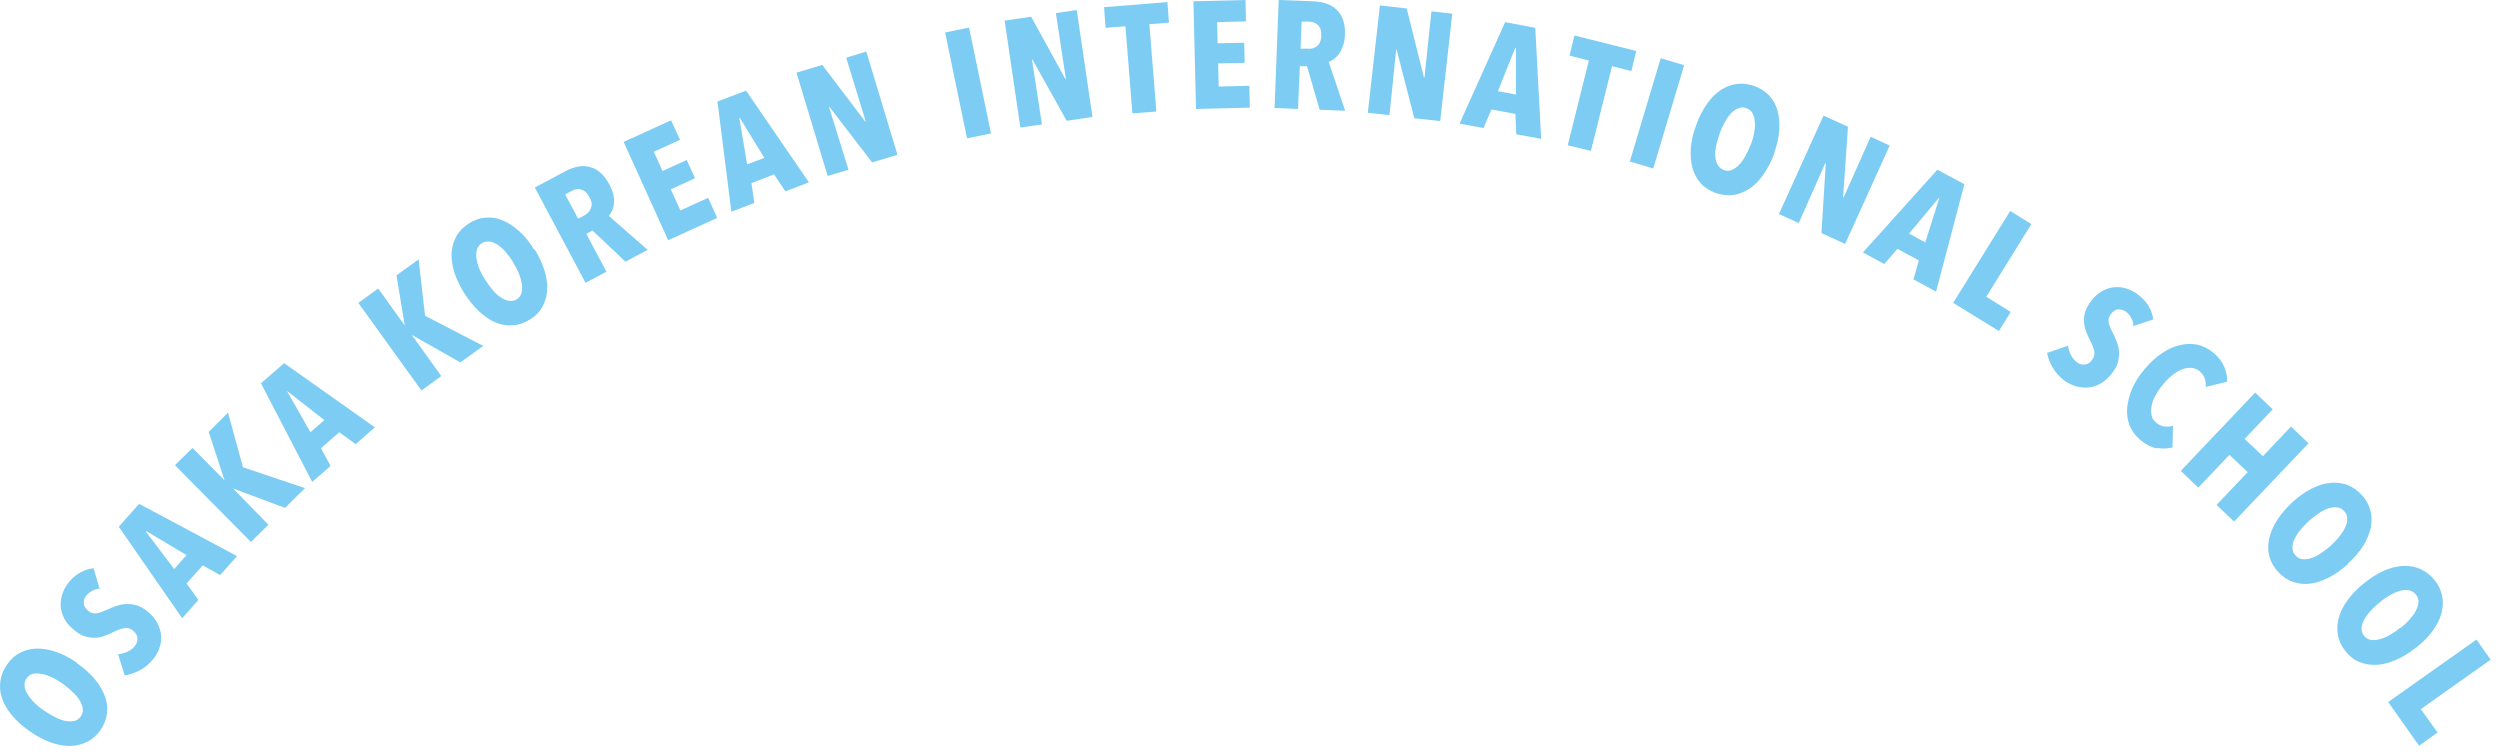
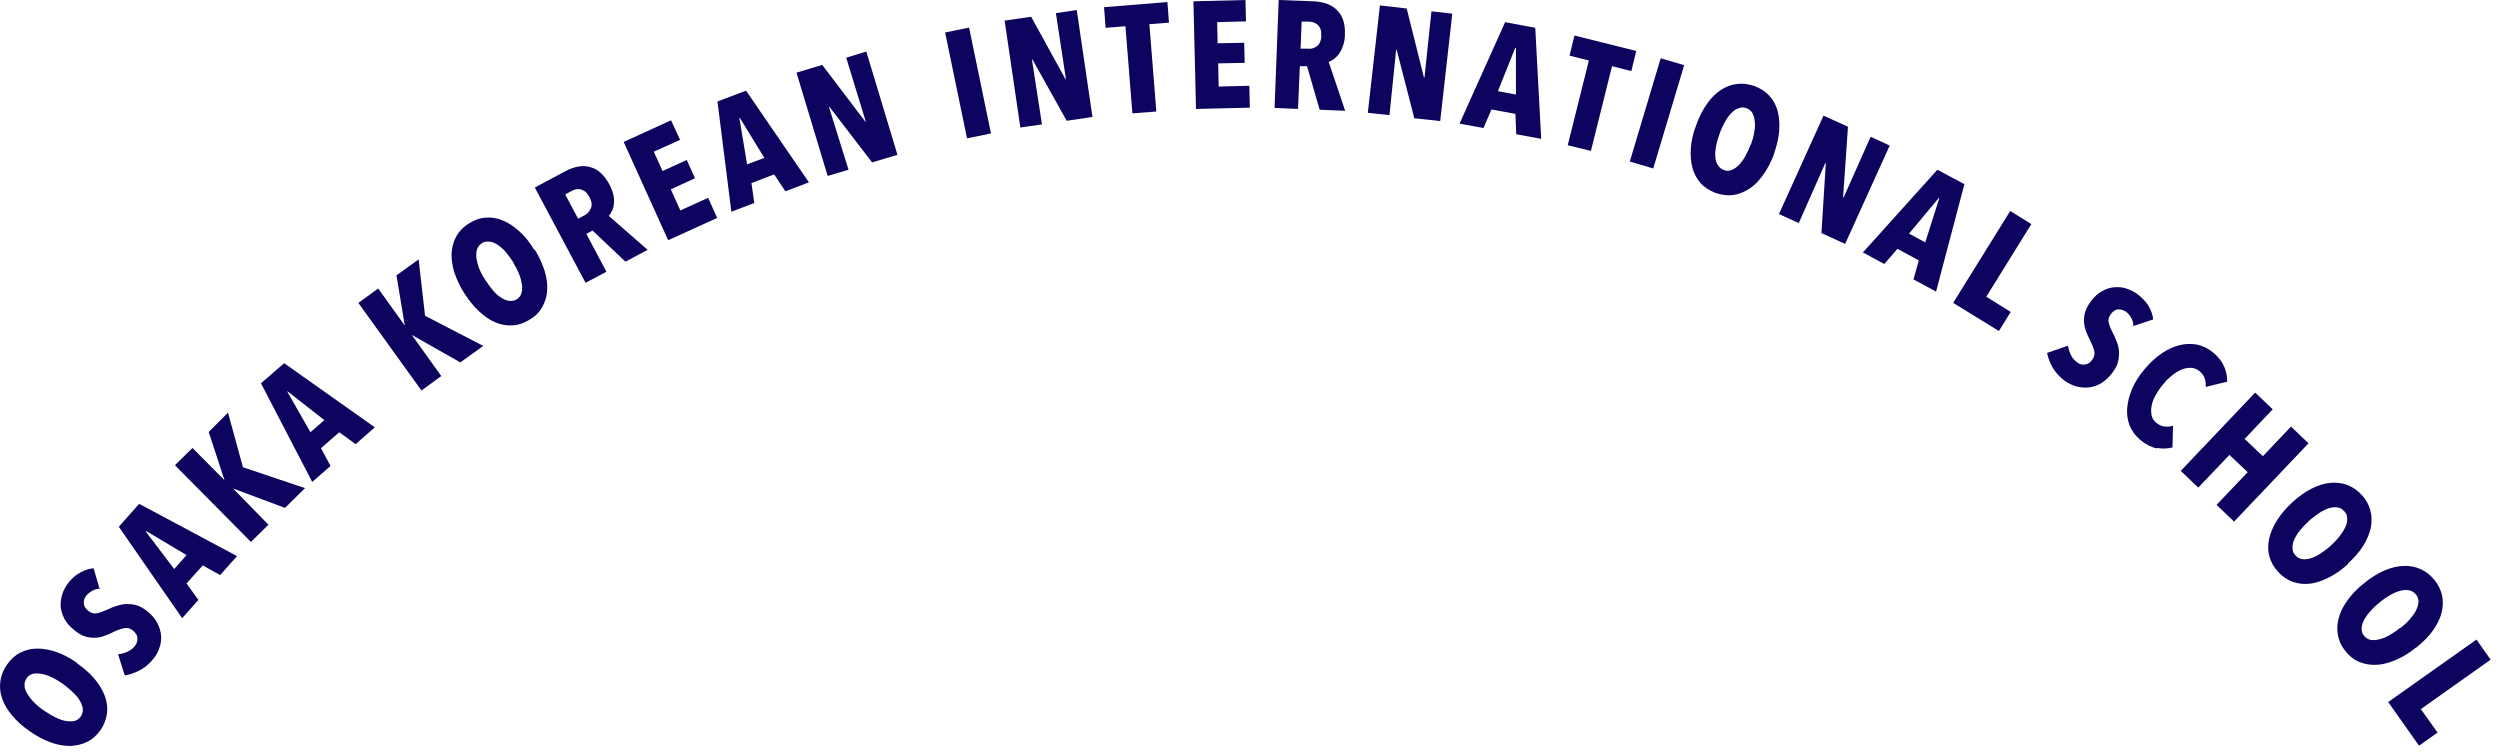
<svg xmlns="http://www.w3.org/2000/svg" width="225" height="68" viewBox="0 0 225 68" fill="none">
-   <path d="M6.962 59.717C7.588 60.158 8.121 60.621 8.539 61.132C8.956 61.642 9.257 62.151 9.443 62.661C9.628 63.172 9.698 63.705 9.628 64.215C9.559 64.725 9.373 65.235 9.049 65.698C8.724 66.162 8.33 66.533 7.843 66.765C7.38 66.997 6.87 67.112 6.313 67.136C5.757 67.136 5.177 67.043 4.551 66.811C3.925 66.579 3.299 66.255 2.674 65.814C2.048 65.374 1.514 64.91 1.097 64.4C0.68 63.913 0.378 63.403 0.193 62.87C0.008 62.36 -0.039 61.827 0.031 61.317C0.1 60.807 0.286 60.297 0.633 59.81C0.958 59.346 1.352 58.975 1.816 58.744C2.279 58.512 2.789 58.373 3.323 58.373C3.879 58.373 4.459 58.465 5.061 58.674C5.664 58.883 6.29 59.207 6.916 59.648L6.962 59.717ZM5.664 61.549C5.316 61.317 4.992 61.108 4.644 60.946C4.319 60.784 3.995 60.691 3.717 60.645C3.439 60.598 3.16 60.598 2.952 60.645C2.72 60.714 2.534 60.83 2.395 61.039C2.256 61.247 2.187 61.456 2.21 61.711C2.21 61.943 2.303 62.198 2.465 62.453C2.627 62.708 2.813 62.963 3.068 63.218C3.323 63.473 3.624 63.728 3.972 63.96C4.319 64.192 4.667 64.4 4.992 64.562C5.316 64.725 5.641 64.841 5.919 64.887C6.197 64.933 6.475 64.933 6.707 64.887C6.939 64.817 7.125 64.678 7.264 64.493C7.403 64.284 7.472 64.076 7.449 63.821C7.449 63.589 7.333 63.334 7.194 63.079C7.055 62.824 6.846 62.569 6.568 62.314C6.313 62.059 5.989 61.804 5.664 61.549Z" fill="#7DCCF3" />
-   <path d="M9.048 52.971C8.793 52.971 8.561 53.041 8.329 53.157C8.12 53.273 7.935 53.412 7.772 53.597C7.61 53.783 7.541 54.015 7.541 54.27C7.541 54.525 7.68 54.756 7.958 54.988C8.19 55.174 8.445 55.243 8.7 55.197C8.955 55.151 9.279 55.035 9.697 54.849C9.928 54.733 10.16 54.641 10.438 54.548C10.717 54.455 10.995 54.386 11.296 54.362C11.598 54.362 11.899 54.362 12.223 54.455C12.548 54.548 12.873 54.71 13.197 54.965C13.614 55.29 13.916 55.637 14.124 56.008C14.333 56.379 14.449 56.773 14.495 57.144C14.519 57.538 14.495 57.909 14.356 58.28C14.24 58.651 14.055 58.999 13.8 59.3C13.429 59.764 13.012 60.112 12.548 60.343C12.084 60.575 11.644 60.737 11.227 60.784L10.624 58.883C10.925 58.86 11.204 58.767 11.482 58.651C11.76 58.512 11.992 58.35 12.154 58.118C12.316 57.909 12.386 57.677 12.363 57.422C12.363 57.167 12.2 56.959 11.969 56.75C11.713 56.541 11.459 56.472 11.157 56.541C10.879 56.588 10.508 56.727 10.091 56.936C9.836 57.075 9.558 57.167 9.303 57.26C9.048 57.353 8.769 57.399 8.468 57.399C8.19 57.399 7.888 57.353 7.61 57.26C7.309 57.167 7.007 56.982 6.706 56.727C6.289 56.402 5.964 56.032 5.779 55.661C5.593 55.29 5.477 54.895 5.454 54.525C5.454 54.154 5.501 53.783 5.617 53.435C5.732 53.087 5.918 52.763 6.127 52.484C6.451 52.067 6.822 51.743 7.216 51.534C7.61 51.302 8.027 51.186 8.422 51.14L8.978 53.041L9.048 52.971Z" fill="#7DCCF3" />
-   <path d="M19.826 51.767L18.25 50.886L16.789 52.509L17.856 53.992L16.395 55.638L10.692 47.408L12.524 45.345L21.333 50.051L19.803 51.767H19.826ZM13.173 47.803L13.127 47.849L15.677 51.21L16.789 49.959L13.173 47.803Z" fill="#7DCCF3" />
-   <path d="M25.667 45.716L21.008 43.977H20.984L24.16 47.223L22.584 48.776L15.745 41.868L17.322 40.315L20.173 43.189H20.196L18.782 38.877L20.521 37.139L21.865 42.053L27.452 43.931L25.644 45.716H25.667Z" fill="#7DCCF3" />
-   <path d="M31.995 39.966L30.535 38.9L28.889 40.337L29.747 41.937L28.101 43.374L23.487 34.495L25.574 32.687L33.734 38.459L32.018 39.966H31.995ZM25.898 35.19L25.852 35.237L27.938 38.9L29.19 37.81L25.875 35.214L25.898 35.19Z" fill="#7DCCF3" />
-   <path d="M41.431 32.617L37.096 30.16H37.073L39.716 33.846L37.931 35.144L32.251 27.262L34.036 25.964L36.401 29.256H36.424L35.682 24.781L37.676 23.344L38.255 28.421L43.495 31.133L41.431 32.617Z" fill="#7DCCF3" />
-   <path d="M48.108 22.44C48.526 23.089 48.804 23.738 49.012 24.364C49.198 24.99 49.291 25.593 49.244 26.126C49.221 26.682 49.059 27.169 48.804 27.633C48.549 28.096 48.178 28.467 47.668 28.769C47.181 29.07 46.671 29.255 46.161 29.279C45.628 29.325 45.118 29.232 44.608 29.024C44.098 28.815 43.611 28.49 43.124 28.027C42.637 27.586 42.197 27.03 41.779 26.381C41.362 25.732 41.084 25.083 40.875 24.48C40.69 23.854 40.62 23.274 40.643 22.741C40.69 22.185 40.829 21.698 41.084 21.234C41.339 20.794 41.733 20.4 42.22 20.098C42.707 19.797 43.217 19.611 43.727 19.588C44.237 19.542 44.77 19.635 45.257 19.843C45.767 20.052 46.254 20.377 46.74 20.817C47.227 21.257 47.668 21.791 48.062 22.463L48.108 22.44ZM46.207 23.622C45.975 23.274 45.744 22.95 45.512 22.672C45.257 22.393 45.025 22.185 44.77 22.023C44.515 21.86 44.283 21.767 44.051 21.744C43.819 21.721 43.588 21.744 43.379 21.883C43.17 22.023 43.031 22.185 42.938 22.416C42.869 22.648 42.846 22.903 42.869 23.205C42.915 23.483 42.985 23.808 43.124 24.155C43.263 24.503 43.449 24.851 43.68 25.198C43.912 25.546 44.144 25.871 44.376 26.149C44.608 26.427 44.863 26.636 45.118 26.798C45.373 26.96 45.605 27.053 45.836 27.076C46.068 27.099 46.3 27.076 46.509 26.937C46.717 26.798 46.856 26.636 46.926 26.404C46.995 26.172 47.019 25.917 46.972 25.616C46.926 25.314 46.856 25.013 46.717 24.665C46.578 24.317 46.393 23.97 46.184 23.622H46.207Z" fill="#7DCCF3" />
-   <path d="M56.293 23.553L53.326 20.748L52.77 21.049L54.578 24.457L52.7 25.454L48.133 16.876L50.869 15.416C51.703 14.975 52.468 14.836 53.141 15.045C53.836 15.23 54.392 15.764 54.856 16.621C55.018 16.946 55.134 17.247 55.204 17.525C55.273 17.804 55.273 18.082 55.25 18.314C55.25 18.546 55.181 18.777 55.088 18.963C54.995 19.148 54.902 19.311 54.786 19.426L58.287 22.486L56.247 23.576L56.293 23.553ZM53.048 17.734C52.932 17.525 52.816 17.363 52.677 17.247C52.538 17.154 52.399 17.085 52.26 17.039C52.12 17.015 51.981 17.015 51.842 17.039C51.703 17.062 51.587 17.108 51.471 17.178L50.869 17.502L52.028 19.681L52.607 19.38C52.886 19.241 53.071 19.009 53.187 18.731C53.303 18.453 53.256 18.105 53.048 17.734Z" fill="#7DCCF3" />
-   <path d="M60.14 21.629L56.129 12.773L60.395 10.826L61.206 12.588L58.842 13.654L59.63 15.393L61.809 14.396L62.551 16.042L60.372 17.039L61.23 18.94L63.733 17.804L64.545 19.612L60.117 21.629H60.14Z" fill="#7DCCF3" />
-   <path d="M70.669 17.2L69.672 15.693L67.632 16.481L67.887 18.267L65.823 19.055L64.572 9.133L67.145 8.159L72.802 16.412L70.669 17.223V17.2ZM66.589 10.616H66.542L67.238 14.789L68.791 14.21L66.589 10.616Z" fill="#7DCCF3" />
-   <path d="M78.499 14.628L74.651 9.621H74.605L76.367 15.277L74.489 15.834L71.684 6.538L74.002 5.842L77.873 10.942H77.92L76.158 5.193L77.966 4.637L80.771 13.933L78.522 14.605L78.499 14.628Z" fill="#7DCCF3" />
-   <path d="M87.032 12.451L85.061 2.923L87.217 2.482L89.188 12.01L87.032 12.451Z" fill="#7DCCF3" />
-   <path d="M96.004 10.872L92.921 5.355H92.874L93.778 11.197L91.831 11.475L90.417 1.854L92.805 1.507L95.888 7.117H95.934L95.03 1.182L96.908 0.904L98.322 10.525L96.004 10.872Z" fill="#7DCCF3" />
-   <path d="M103.445 2.202L104.071 10.037L101.915 10.2L101.289 2.364L99.504 2.503L99.365 0.648L105.068 0.185L105.207 2.039L103.422 2.178L103.445 2.202Z" fill="#7DCCF3" />
-   <path d="M107.641 9.829L107.409 0.116L112.092 0L112.138 1.924L109.542 1.994L109.588 3.895L111.976 3.848L112.022 5.657L109.635 5.703L109.681 7.789L112.44 7.72L112.486 9.69L107.618 9.806L107.641 9.829Z" fill="#7DCCF3" />
-   <path d="M118.769 9.876L117.633 5.958H116.984L116.822 9.806L114.712 9.713L115.083 0L118.189 0.116C119.14 0.162 119.859 0.417 120.345 0.927C120.855 1.437 121.087 2.179 121.041 3.153C121.041 3.501 120.971 3.825 120.879 4.103C120.786 4.381 120.67 4.613 120.531 4.822C120.392 5.007 120.229 5.17 120.067 5.309C119.905 5.425 119.743 5.517 119.58 5.564L121.064 9.968L118.746 9.876H118.769ZM118.908 3.199C118.908 2.944 118.908 2.759 118.838 2.596C118.769 2.434 118.699 2.318 118.583 2.225C118.468 2.133 118.352 2.063 118.236 2.017C118.097 1.97 117.981 1.971 117.842 1.947H117.146L117.053 4.381H117.703C118.004 4.428 118.282 4.335 118.537 4.15C118.769 3.964 118.908 3.64 118.931 3.199H118.908Z" fill="#7DCCF3" />
-   <path d="M127.276 10.595L125.7 4.474H125.654L125.051 10.363L123.104 10.154L124.193 0.487L126.604 0.765L128.157 6.978H128.204L128.83 1.02L130.707 1.229L129.618 10.896L127.276 10.641V10.595Z" fill="#7DCCF3" />
-   <path d="M136.459 12.056L136.389 10.248L134.233 9.854L133.514 11.523L131.358 11.129L135.462 1.995L138.174 2.505L138.707 12.497L136.459 12.08V12.056ZM136.412 4.313H136.366L134.813 8.208L136.435 8.509V4.313H136.412Z" fill="#7DCCF3" />
-   <path d="M145.083 5.957L143.182 13.584L141.096 13.073L142.997 5.447L141.258 5.006L141.699 3.198L147.262 4.589L146.822 6.397L145.083 5.957Z" fill="#7DCCF3" />
-   <path d="M146.683 14.537L149.464 5.241L151.574 5.867L148.792 15.163L146.683 14.537Z" fill="#7DCCF3" />
-   <path d="M159.688 13.795C159.433 14.513 159.108 15.139 158.714 15.696C158.343 16.229 157.926 16.669 157.462 16.971C156.998 17.272 156.512 17.481 156.002 17.55C155.492 17.62 154.958 17.55 154.402 17.365C153.869 17.156 153.405 16.878 153.057 16.484C152.71 16.09 152.455 15.626 152.315 15.093C152.176 14.56 152.13 13.957 152.176 13.308C152.223 12.659 152.385 11.963 152.663 11.245C152.918 10.526 153.243 9.9 153.614 9.367C153.985 8.834 154.402 8.416 154.842 8.115C155.306 7.814 155.77 7.628 156.303 7.559C156.813 7.489 157.346 7.559 157.902 7.744C158.436 7.953 158.899 8.231 159.247 8.625C159.595 9.019 159.85 9.46 159.989 9.993C160.128 10.526 160.174 11.105 160.128 11.755C160.082 12.404 159.919 13.099 159.664 13.818L159.688 13.795ZM157.578 13.03C157.717 12.636 157.833 12.265 157.879 11.894C157.949 11.523 157.972 11.198 157.926 10.92C157.903 10.619 157.833 10.387 157.717 10.178C157.601 9.97 157.416 9.83 157.184 9.738C156.952 9.645 156.72 9.645 156.488 9.738C156.257 9.807 156.048 9.946 155.839 10.155C155.631 10.364 155.445 10.619 155.26 10.943C155.074 11.268 154.912 11.616 154.773 12.01C154.634 12.404 154.518 12.775 154.448 13.146C154.379 13.517 154.356 13.841 154.379 14.119C154.402 14.421 154.471 14.652 154.611 14.861C154.726 15.07 154.912 15.209 155.144 15.302C155.376 15.394 155.607 15.394 155.839 15.302C156.071 15.209 156.28 15.07 156.488 14.861C156.697 14.652 156.882 14.398 157.068 14.073C157.253 13.748 157.416 13.401 157.555 13.007L157.578 13.03Z" fill="#7DCCF3" />
-   <path d="M163.93 20.98L164.324 14.675H164.277L161.89 20.076L160.105 19.265L164.115 10.409L166.318 11.406L165.877 17.781H165.923L168.358 12.31L170.073 13.098L166.063 21.954L163.93 20.98Z" fill="#7DCCF3" />
-   <path d="M172.206 25.176L172.693 23.438L170.769 22.395L169.586 23.762L167.662 22.719L174.362 15.277L176.796 16.576L174.246 26.243L172.229 25.153L172.206 25.176ZM174.547 17.804H174.501L171.812 21.027L173.272 21.815L174.547 17.804Z" fill="#7DCCF3" />
-   <path d="M175.796 27.241L180.92 18.988L182.82 20.17L178.764 26.707L180.966 28.075L179.899 29.791L175.796 27.264V27.241Z" fill="#7DCCF3" />
-   <path d="M192.004 29.281C192.004 29.026 191.912 28.794 191.796 28.586C191.68 28.377 191.518 28.192 191.332 28.053C191.124 27.913 190.915 27.844 190.66 27.844C190.405 27.844 190.173 28.006 189.964 28.284C189.779 28.539 189.733 28.771 189.779 29.026C189.849 29.281 189.964 29.606 190.173 30C190.289 30.209 190.405 30.464 190.498 30.742C190.614 31.02 190.683 31.298 190.706 31.576C190.729 31.878 190.706 32.179 190.637 32.504C190.567 32.828 190.405 33.153 190.15 33.5C189.849 33.918 189.501 34.242 189.13 34.474C188.759 34.706 188.388 34.822 187.994 34.868C187.623 34.915 187.229 34.868 186.858 34.776C186.487 34.66 186.139 34.497 185.815 34.266C185.351 33.918 184.98 33.501 184.725 33.06C184.47 32.596 184.308 32.156 184.238 31.762L186.116 31.113C186.162 31.414 186.255 31.692 186.394 31.97C186.533 32.249 186.719 32.457 186.951 32.62C187.159 32.782 187.391 32.851 187.646 32.805C187.901 32.782 188.11 32.643 188.295 32.388C188.481 32.133 188.55 31.855 188.481 31.576C188.411 31.298 188.272 30.95 188.063 30.533C187.924 30.278 187.808 30 187.716 29.745C187.623 29.49 187.577 29.212 187.553 28.933C187.553 28.655 187.577 28.354 187.669 28.076C187.762 27.774 187.924 27.473 188.156 27.148C188.481 26.708 188.828 26.383 189.199 26.198C189.57 25.989 189.941 25.873 190.335 25.85C190.706 25.827 191.077 25.85 191.425 25.989C191.773 26.105 192.097 26.267 192.375 26.476C192.793 26.801 193.14 27.148 193.372 27.543C193.604 27.937 193.743 28.331 193.79 28.748L191.912 29.374L192.004 29.281Z" fill="#7DCCF3" />
-   <path d="M194.134 40.36C193.647 40.267 193.137 40.012 192.627 39.595C192.186 39.224 191.885 38.807 191.676 38.32C191.491 37.833 191.398 37.3 191.444 36.743C191.491 36.187 191.63 35.608 191.885 35.005C192.14 34.402 192.511 33.822 192.998 33.243C193.485 32.663 193.995 32.176 194.551 31.805C195.107 31.435 195.641 31.18 196.174 31.064C196.707 30.925 197.24 30.925 197.75 31.017C198.26 31.133 198.747 31.365 199.164 31.713C199.674 32.13 199.999 32.571 200.184 33.011C200.37 33.475 200.462 33.915 200.439 34.356L198.515 34.819C198.515 34.541 198.515 34.286 198.422 34.054C198.353 33.822 198.191 33.614 197.959 33.405C197.727 33.22 197.495 33.127 197.217 33.104C196.962 33.104 196.684 33.127 196.382 33.243C196.104 33.359 195.803 33.521 195.501 33.776C195.2 34.008 194.922 34.286 194.667 34.611C194.389 34.935 194.18 35.26 193.995 35.584C193.809 35.909 193.693 36.233 193.647 36.535C193.577 36.836 193.6 37.114 193.647 37.392C193.693 37.671 193.855 37.879 194.087 38.065C194.319 38.25 194.551 38.366 194.829 38.389C195.084 38.413 195.339 38.389 195.571 38.32L195.525 40.267C195.084 40.383 194.62 40.406 194.134 40.313V40.36Z" fill="#7DCCF3" />
-   <path d="M199.489 45.438L202.294 42.494L200.648 40.941L197.843 43.885L196.267 42.378L202.966 35.331L204.543 36.837L202.016 39.504L203.662 41.057L206.189 38.391L207.765 39.898L201.065 46.945L199.489 45.438Z" fill="#7DCCF3" />
-   <path d="M211.337 50.745C210.781 51.255 210.201 51.672 209.598 51.974C209.019 52.275 208.439 52.461 207.906 52.53C207.35 52.6 206.84 52.53 206.353 52.368C205.866 52.182 205.426 51.904 205.031 51.464C204.637 51.047 204.382 50.583 204.243 50.073C204.104 49.563 204.104 49.053 204.22 48.496C204.336 47.963 204.568 47.407 204.916 46.85C205.263 46.294 205.727 45.761 206.283 45.228C206.84 44.718 207.419 44.3 207.999 43.999C208.578 43.698 209.135 43.512 209.668 43.466C210.201 43.396 210.734 43.466 211.221 43.628C211.708 43.814 212.148 44.115 212.543 44.532C212.937 44.95 213.192 45.413 213.331 45.923C213.47 46.433 213.47 46.943 213.377 47.476C213.261 48.01 213.029 48.566 212.705 49.099C212.357 49.656 211.893 50.189 211.337 50.699V50.745ZM209.807 49.076C210.108 48.798 210.387 48.496 210.595 48.218C210.827 47.917 210.989 47.639 211.105 47.384C211.221 47.129 211.268 46.85 211.244 46.619C211.244 46.387 211.152 46.178 210.966 45.993C210.804 45.807 210.595 45.691 210.363 45.668C210.132 45.622 209.877 45.668 209.598 45.738C209.32 45.831 209.019 45.97 208.717 46.178C208.416 46.387 208.092 46.619 207.79 46.897C207.489 47.175 207.211 47.477 206.979 47.755C206.747 48.056 206.585 48.334 206.469 48.589C206.353 48.867 206.306 49.122 206.33 49.354C206.33 49.609 206.422 49.818 206.608 50.003C206.77 50.189 206.979 50.282 207.211 50.328C207.442 50.351 207.697 50.328 207.999 50.235C208.277 50.142 208.578 50.003 208.88 49.795C209.181 49.586 209.506 49.354 209.807 49.076Z" fill="#7DCCF3" />
-   <path d="M217.435 58.282C216.832 58.769 216.23 59.14 215.627 59.395C215.024 59.65 214.445 59.812 213.888 59.835C213.332 59.858 212.822 59.766 212.335 59.58C211.848 59.371 211.431 59.047 211.083 58.583C210.712 58.143 210.504 57.656 210.411 57.146C210.318 56.636 210.341 56.103 210.504 55.569C210.643 55.036 210.921 54.503 211.315 53.97C211.709 53.437 212.196 52.927 212.799 52.463C213.401 51.976 214.004 51.605 214.584 51.35C215.186 51.095 215.743 50.956 216.299 50.933C216.856 50.91 217.366 51.002 217.829 51.211C218.316 51.42 218.733 51.744 219.104 52.208C219.475 52.648 219.684 53.135 219.8 53.645C219.893 54.155 219.869 54.665 219.73 55.199C219.591 55.732 219.313 56.242 218.942 56.775C218.571 57.308 218.061 57.795 217.458 58.282H217.435ZM216.044 56.52C216.369 56.265 216.67 55.987 216.902 55.709C217.134 55.43 217.342 55.175 217.458 54.897C217.597 54.642 217.644 54.387 217.667 54.155C217.667 53.923 217.598 53.692 217.435 53.506C217.273 53.321 217.087 53.182 216.856 53.135C216.624 53.089 216.369 53.089 216.067 53.158C215.789 53.228 215.488 53.344 215.163 53.529C214.839 53.715 214.514 53.924 214.19 54.202C213.865 54.457 213.564 54.735 213.332 55.013C213.077 55.291 212.891 55.546 212.752 55.825C212.613 56.08 212.544 56.334 212.544 56.59C212.544 56.844 212.613 57.053 212.776 57.239C212.938 57.424 213.123 57.54 213.355 57.586C213.587 57.633 213.842 57.61 214.143 57.54C214.422 57.471 214.723 57.355 215.047 57.169C215.372 56.984 215.697 56.775 216.021 56.497L216.044 56.52Z" fill="#7DCCF3" />
-   <path d="M214.953 63.172L222.882 57.561L224.157 59.37L217.874 63.821L219.381 65.93L217.712 67.112L214.93 63.172H214.953Z" fill="#7DCCF3" />
+   <path d="M6.962 59.717C7.588 60.158 8.121 60.621 8.539 61.132C8.956 61.642 9.257 62.151 9.443 62.661C9.628 63.172 9.698 63.705 9.628 64.215C9.559 64.725 9.373 65.235 9.049 65.698C8.724 66.162 8.33 66.533 7.843 66.765C7.38 66.997 6.87 67.112 6.313 67.136C5.757 67.136 5.177 67.043 4.551 66.811C3.925 66.579 3.299 66.255 2.674 65.814C2.048 65.374 1.514 64.91 1.097 64.4C0.68 63.913 0.378 63.403 0.193 62.87C0.008 62.36 -0.039 61.827 0.031 61.317C0.1 60.807 0.286 60.297 0.633 59.81C0.958 59.346 1.352 58.975 1.816 58.744C2.279 58.512 2.789 58.373 3.323 58.373C3.879 58.373 4.459 58.465 5.061 58.674C5.664 58.883 6.29 59.207 6.916 59.648L6.962 59.717ZM5.664 61.549C5.316 61.317 4.992 61.108 4.644 60.946C4.319 60.784 3.995 60.691 3.717 60.645C3.439 60.598 3.16 60.598 2.952 60.645C2.72 60.714 2.534 60.83 2.395 61.039C2.256 61.247 2.187 61.456 2.21 61.711C2.21 61.943 2.303 62.198 2.465 62.453C2.627 62.708 2.813 62.963 3.068 63.218C3.323 63.473 3.624 63.728 3.972 63.96C4.319 64.192 4.667 64.4 4.992 64.562C5.316 64.725 5.641 64.841 5.919 64.887C6.197 64.933 6.475 64.933 6.707 64.887C6.939 64.817 7.125 64.678 7.264 64.493C7.403 64.284 7.472 64.076 7.449 63.821C7.449 63.589 7.333 63.334 7.194 63.079C7.055 62.824 6.846 62.569 6.568 62.314C6.313 62.059 5.989 61.804 5.664 61.549Z" fill="#0D045F" />
+   <path d="M9.048 52.971C8.793 52.971 8.561 53.041 8.329 53.157C8.12 53.273 7.935 53.412 7.772 53.597C7.61 53.783 7.541 54.015 7.541 54.27C7.541 54.525 7.68 54.756 7.958 54.988C8.19 55.174 8.445 55.243 8.7 55.197C8.955 55.151 9.279 55.035 9.697 54.849C9.928 54.733 10.16 54.641 10.438 54.548C10.717 54.455 10.995 54.386 11.296 54.362C11.598 54.362 11.899 54.362 12.223 54.455C12.548 54.548 12.873 54.71 13.197 54.965C13.614 55.29 13.916 55.637 14.124 56.008C14.333 56.379 14.449 56.773 14.495 57.144C14.519 57.538 14.495 57.909 14.356 58.28C14.24 58.651 14.055 58.999 13.8 59.3C13.429 59.764 13.012 60.112 12.548 60.343C12.084 60.575 11.644 60.737 11.227 60.784L10.624 58.883C10.925 58.86 11.204 58.767 11.482 58.651C11.76 58.512 11.992 58.35 12.154 58.118C12.316 57.909 12.386 57.677 12.363 57.422C12.363 57.167 12.2 56.959 11.969 56.75C11.713 56.541 11.459 56.472 11.157 56.541C10.879 56.588 10.508 56.727 10.091 56.936C9.836 57.075 9.558 57.167 9.303 57.26C9.048 57.353 8.769 57.399 8.468 57.399C8.19 57.399 7.888 57.353 7.61 57.26C7.309 57.167 7.007 56.982 6.706 56.727C6.289 56.402 5.964 56.032 5.779 55.661C5.593 55.29 5.477 54.895 5.454 54.525C5.454 54.154 5.501 53.783 5.617 53.435C5.732 53.087 5.918 52.763 6.127 52.484C6.451 52.067 6.822 51.743 7.216 51.534C7.61 51.302 8.027 51.186 8.422 51.14L8.978 53.041L9.048 52.971Z" fill="#0D045F" />
+   <path d="M19.826 51.767L18.25 50.886L16.789 52.509L17.856 53.992L16.395 55.638L10.692 47.408L12.524 45.345L21.333 50.051L19.803 51.767H19.826ZM13.173 47.803L13.127 47.849L15.677 51.21L16.789 49.959L13.173 47.803Z" fill="#0D045F" />
+   <path d="M25.667 45.716L21.008 43.977H20.984L24.16 47.223L22.584 48.776L15.745 41.868L17.322 40.315L20.173 43.189H20.196L18.782 38.877L20.521 37.139L21.865 42.053L27.452 43.931L25.644 45.716H25.667Z" fill="#0D045F" />
+   <path d="M31.995 39.966L30.535 38.9L28.889 40.337L29.747 41.937L28.101 43.374L23.487 34.495L25.574 32.687L33.734 38.459L32.018 39.966H31.995ZM25.898 35.19L25.852 35.237L27.938 38.9L29.19 37.81L25.875 35.214L25.898 35.19Z" fill="#0D045F" />
+   <path d="M41.431 32.617L37.096 30.16H37.073L39.716 33.846L37.931 35.144L32.251 27.262L34.036 25.964L36.401 29.256H36.424L35.682 24.781L37.676 23.344L38.255 28.421L43.495 31.133L41.431 32.617Z" fill="#0D045F" />
+   <path d="M48.108 22.44C48.526 23.089 48.804 23.738 49.012 24.364C49.198 24.99 49.291 25.593 49.244 26.126C49.221 26.682 49.059 27.169 48.804 27.633C48.549 28.096 48.178 28.467 47.668 28.769C47.181 29.07 46.671 29.255 46.161 29.279C45.628 29.325 45.118 29.232 44.608 29.024C44.098 28.815 43.611 28.49 43.124 28.027C42.637 27.586 42.197 27.03 41.779 26.381C41.362 25.732 41.084 25.083 40.875 24.48C40.69 23.854 40.62 23.274 40.643 22.741C40.69 22.185 40.829 21.698 41.084 21.234C41.339 20.794 41.733 20.4 42.22 20.098C42.707 19.797 43.217 19.611 43.727 19.588C44.237 19.542 44.77 19.635 45.257 19.843C45.767 20.052 46.254 20.377 46.74 20.817C47.227 21.257 47.668 21.791 48.062 22.463L48.108 22.44ZM46.207 23.622C45.975 23.274 45.744 22.95 45.512 22.672C45.257 22.393 45.025 22.185 44.77 22.023C44.515 21.86 44.283 21.767 44.051 21.744C43.819 21.721 43.588 21.744 43.379 21.883C43.17 22.023 43.031 22.185 42.938 22.416C42.869 22.648 42.846 22.903 42.869 23.205C42.915 23.483 42.985 23.808 43.124 24.155C43.263 24.503 43.449 24.851 43.68 25.198C43.912 25.546 44.144 25.871 44.376 26.149C44.608 26.427 44.863 26.636 45.118 26.798C45.373 26.96 45.605 27.053 45.836 27.076C46.068 27.099 46.3 27.076 46.509 26.937C46.717 26.798 46.856 26.636 46.926 26.404C46.995 26.172 47.019 25.917 46.972 25.616C46.926 25.314 46.856 25.013 46.717 24.665C46.578 24.317 46.393 23.97 46.184 23.622H46.207Z" fill="#0D045F" />
+   <path d="M56.293 23.553L53.326 20.748L52.77 21.049L54.578 24.457L52.7 25.454L48.133 16.876L50.869 15.416C51.703 14.975 52.468 14.836 53.141 15.045C53.836 15.23 54.392 15.764 54.856 16.621C55.018 16.946 55.134 17.247 55.204 17.525C55.273 17.804 55.273 18.082 55.25 18.314C55.25 18.546 55.181 18.777 55.088 18.963C54.995 19.148 54.902 19.311 54.786 19.426L58.287 22.486L56.247 23.576L56.293 23.553ZM53.048 17.734C52.932 17.525 52.816 17.363 52.677 17.247C52.538 17.154 52.399 17.085 52.26 17.039C52.12 17.015 51.981 17.015 51.842 17.039C51.703 17.062 51.587 17.108 51.471 17.178L50.869 17.502L52.028 19.681L52.607 19.38C52.886 19.241 53.071 19.009 53.187 18.731C53.303 18.453 53.256 18.105 53.048 17.734Z" fill="#0D045F" />
+   <path d="M60.14 21.629L56.129 12.773L60.395 10.826L61.206 12.588L58.842 13.654L59.63 15.393L61.809 14.396L62.551 16.042L60.372 17.039L61.23 18.94L63.733 17.804L64.545 19.612L60.117 21.629H60.14Z" fill="#0D045F" />
+   <path d="M70.669 17.2L69.672 15.693L67.632 16.481L67.887 18.267L65.823 19.055L64.572 9.133L67.145 8.159L72.802 16.412L70.669 17.223V17.2ZM66.589 10.616H66.542L67.238 14.789L68.791 14.21L66.589 10.616Z" fill="#0D045F" />
+   <path d="M78.499 14.628L74.651 9.621H74.605L76.367 15.277L74.489 15.834L71.684 6.538L74.002 5.842L77.873 10.942H77.92L76.158 5.193L77.966 4.637L80.771 13.933L78.522 14.605L78.499 14.628Z" fill="#0D045F" />
+   <path d="M87.032 12.451L85.061 2.923L87.217 2.482L89.188 12.01L87.032 12.451Z" fill="#0D045F" />
+   <path d="M96.004 10.872L92.921 5.355H92.874L93.778 11.197L91.831 11.475L90.417 1.854L92.805 1.507L95.888 7.117H95.934L95.03 1.182L96.908 0.904L98.322 10.525L96.004 10.872Z" fill="#0D045F" />
+   <path d="M103.445 2.202L104.071 10.037L101.915 10.2L101.289 2.364L99.504 2.503L99.365 0.648L105.068 0.185L105.207 2.039L103.422 2.178L103.445 2.202Z" fill="#0D045F" />
+   <path d="M107.641 9.829L107.409 0.116L112.092 0L112.138 1.924L109.542 1.994L109.588 3.895L111.976 3.848L112.022 5.657L109.635 5.703L109.681 7.789L112.44 7.72L112.486 9.69L107.618 9.806L107.641 9.829Z" fill="#0D045F" />
+   <path d="M118.769 9.876L117.633 5.958H116.984L116.822 9.806L114.712 9.713L115.083 0L118.189 0.116C119.14 0.162 119.859 0.417 120.345 0.927C120.855 1.437 121.087 2.179 121.041 3.153C121.041 3.501 120.971 3.825 120.879 4.103C120.786 4.381 120.67 4.613 120.531 4.822C120.392 5.007 120.229 5.17 120.067 5.309C119.905 5.425 119.743 5.517 119.58 5.564L121.064 9.968L118.746 9.876H118.769ZM118.908 3.199C118.908 2.944 118.908 2.759 118.838 2.596C118.769 2.434 118.699 2.318 118.583 2.225C118.468 2.133 118.352 2.063 118.236 2.017C118.097 1.97 117.981 1.971 117.842 1.947H117.146L117.053 4.381H117.703C118.004 4.428 118.282 4.335 118.537 4.15C118.769 3.964 118.908 3.64 118.931 3.199H118.908Z" fill="#0D045F" />
+   <path d="M127.276 10.595L125.7 4.474H125.654L125.051 10.363L123.104 10.154L124.193 0.487L126.604 0.765L128.157 6.978H128.204L128.83 1.02L130.707 1.229L129.618 10.896L127.276 10.641V10.595Z" fill="#0D045F" />
+   <path d="M136.459 12.056L136.389 10.248L134.233 9.854L133.514 11.523L131.358 11.129L135.462 1.995L138.174 2.505L138.707 12.497L136.459 12.08V12.056ZM136.412 4.313H136.366L134.813 8.208L136.435 8.509V4.313H136.412Z" fill="#0D045F" />
+   <path d="M145.083 5.957L143.182 13.584L141.096 13.073L142.997 5.447L141.258 5.006L141.699 3.198L147.262 4.589L146.822 6.397L145.083 5.957Z" fill="#0D045F" />
+   <path d="M146.683 14.537L149.464 5.241L151.574 5.867L148.792 15.163L146.683 14.537Z" fill="#0D045F" />
+   <path d="M159.688 13.795C159.433 14.513 159.108 15.139 158.714 15.696C158.343 16.229 157.926 16.669 157.462 16.971C156.998 17.272 156.512 17.481 156.002 17.55C155.492 17.62 154.958 17.55 154.402 17.365C153.869 17.156 153.405 16.878 153.057 16.484C152.71 16.09 152.455 15.626 152.315 15.093C152.176 14.56 152.13 13.957 152.176 13.308C152.223 12.659 152.385 11.963 152.663 11.245C152.918 10.526 153.243 9.9 153.614 9.367C153.985 8.834 154.402 8.416 154.842 8.115C155.306 7.814 155.77 7.628 156.303 7.559C156.813 7.489 157.346 7.559 157.902 7.744C158.436 7.953 158.899 8.231 159.247 8.625C159.595 9.019 159.85 9.46 159.989 9.993C160.128 10.526 160.174 11.105 160.128 11.755C160.082 12.404 159.919 13.099 159.664 13.818L159.688 13.795ZM157.578 13.03C157.717 12.636 157.833 12.265 157.879 11.894C157.949 11.523 157.972 11.198 157.926 10.92C157.903 10.619 157.833 10.387 157.717 10.178C157.601 9.97 157.416 9.83 157.184 9.738C156.952 9.645 156.72 9.645 156.488 9.738C156.257 9.807 156.048 9.946 155.839 10.155C155.631 10.364 155.445 10.619 155.26 10.943C155.074 11.268 154.912 11.616 154.773 12.01C154.634 12.404 154.518 12.775 154.448 13.146C154.379 13.517 154.356 13.841 154.379 14.119C154.402 14.421 154.471 14.652 154.611 14.861C154.726 15.07 154.912 15.209 155.144 15.302C155.376 15.394 155.607 15.394 155.839 15.302C156.071 15.209 156.28 15.07 156.488 14.861C156.697 14.652 156.882 14.398 157.068 14.073C157.253 13.748 157.416 13.401 157.555 13.007L157.578 13.03Z" fill="#0D045F" />
+   <path d="M163.93 20.98L164.324 14.675H164.277L161.89 20.076L160.105 19.265L164.115 10.409L166.318 11.406L165.877 17.781H165.923L168.358 12.31L170.073 13.098L166.063 21.954L163.93 20.98Z" fill="#0D045F" />
+   <path d="M172.206 25.176L172.693 23.438L170.769 22.395L169.586 23.762L167.662 22.719L174.362 15.277L176.796 16.576L174.246 26.243L172.229 25.153L172.206 25.176ZM174.547 17.804H174.501L171.812 21.027L173.272 21.815L174.547 17.804Z" fill="#0D045F" />
+   <path d="M175.796 27.241L180.92 18.988L182.82 20.17L178.764 26.707L180.966 28.075L179.899 29.791L175.796 27.264V27.241Z" fill="#0D045F" />
+   <path d="M192.004 29.281C192.004 29.026 191.912 28.794 191.796 28.586C191.68 28.377 191.518 28.192 191.332 28.053C191.124 27.913 190.915 27.844 190.66 27.844C190.405 27.844 190.173 28.006 189.964 28.284C189.779 28.539 189.733 28.771 189.779 29.026C189.849 29.281 189.964 29.606 190.173 30C190.289 30.209 190.405 30.464 190.498 30.742C190.614 31.02 190.683 31.298 190.706 31.576C190.729 31.878 190.706 32.179 190.637 32.504C190.567 32.828 190.405 33.153 190.15 33.5C189.849 33.918 189.501 34.242 189.13 34.474C188.759 34.706 188.388 34.822 187.994 34.868C187.623 34.915 187.229 34.868 186.858 34.776C186.487 34.66 186.139 34.497 185.815 34.266C185.351 33.918 184.98 33.501 184.725 33.06C184.47 32.596 184.308 32.156 184.238 31.762L186.116 31.113C186.162 31.414 186.255 31.692 186.394 31.97C186.533 32.249 186.719 32.457 186.951 32.62C187.159 32.782 187.391 32.851 187.646 32.805C187.901 32.782 188.11 32.643 188.295 32.388C188.481 32.133 188.55 31.855 188.481 31.576C188.411 31.298 188.272 30.95 188.063 30.533C187.924 30.278 187.808 30 187.716 29.745C187.623 29.49 187.577 29.212 187.553 28.933C187.553 28.655 187.577 28.354 187.669 28.076C187.762 27.774 187.924 27.473 188.156 27.148C188.481 26.708 188.828 26.383 189.199 26.198C189.57 25.989 189.941 25.873 190.335 25.85C190.706 25.827 191.077 25.85 191.425 25.989C191.773 26.105 192.097 26.267 192.375 26.476C192.793 26.801 193.14 27.148 193.372 27.543C193.604 27.937 193.743 28.331 193.79 28.748L191.912 29.374L192.004 29.281Z" fill="#0D045F" />
+   <path d="M194.134 40.36C193.647 40.267 193.137 40.012 192.627 39.595C192.186 39.224 191.885 38.807 191.676 38.32C191.491 37.833 191.398 37.3 191.444 36.743C191.491 36.187 191.63 35.608 191.885 35.005C192.14 34.402 192.511 33.822 192.998 33.243C193.485 32.663 193.995 32.176 194.551 31.805C195.107 31.435 195.641 31.18 196.174 31.064C196.707 30.925 197.24 30.925 197.75 31.017C198.26 31.133 198.747 31.365 199.164 31.713C199.674 32.13 199.999 32.571 200.184 33.011C200.37 33.475 200.462 33.915 200.439 34.356L198.515 34.819C198.515 34.541 198.515 34.286 198.422 34.054C198.353 33.822 198.191 33.614 197.959 33.405C197.727 33.22 197.495 33.127 197.217 33.104C196.962 33.104 196.684 33.127 196.382 33.243C196.104 33.359 195.803 33.521 195.501 33.776C195.2 34.008 194.922 34.286 194.667 34.611C194.389 34.935 194.18 35.26 193.995 35.584C193.809 35.909 193.693 36.233 193.647 36.535C193.577 36.836 193.6 37.114 193.647 37.392C193.693 37.671 193.855 37.879 194.087 38.065C194.319 38.25 194.551 38.366 194.829 38.389C195.084 38.413 195.339 38.389 195.571 38.32L195.525 40.267C195.084 40.383 194.62 40.406 194.134 40.313V40.36Z" fill="#0D045F" />
+   <path d="M199.489 45.438L202.294 42.494L200.648 40.941L197.843 43.885L196.267 42.378L202.966 35.331L204.543 36.837L202.016 39.504L203.662 41.057L206.189 38.391L207.765 39.898L201.065 46.945L199.489 45.438Z" fill="#0D045F" />
+   <path d="M211.337 50.745C210.781 51.255 210.201 51.672 209.598 51.974C209.019 52.275 208.439 52.461 207.906 52.53C207.35 52.6 206.84 52.53 206.353 52.368C205.866 52.182 205.426 51.904 205.031 51.464C204.637 51.047 204.382 50.583 204.243 50.073C204.104 49.563 204.104 49.053 204.22 48.496C204.336 47.963 204.568 47.407 204.916 46.85C205.263 46.294 205.727 45.761 206.283 45.228C206.84 44.718 207.419 44.3 207.999 43.999C208.578 43.698 209.135 43.512 209.668 43.466C210.201 43.396 210.734 43.466 211.221 43.628C211.708 43.814 212.148 44.115 212.543 44.532C212.937 44.95 213.192 45.413 213.331 45.923C213.47 46.433 213.47 46.943 213.377 47.476C213.261 48.01 213.029 48.566 212.705 49.099C212.357 49.656 211.893 50.189 211.337 50.699V50.745ZM209.807 49.076C210.108 48.798 210.387 48.496 210.595 48.218C210.827 47.917 210.989 47.639 211.105 47.384C211.221 47.129 211.268 46.85 211.244 46.619C211.244 46.387 211.152 46.178 210.966 45.993C210.804 45.807 210.595 45.691 210.363 45.668C210.132 45.622 209.877 45.668 209.598 45.738C209.32 45.831 209.019 45.97 208.717 46.178C208.416 46.387 208.092 46.619 207.79 46.897C207.489 47.175 207.211 47.477 206.979 47.755C206.747 48.056 206.585 48.334 206.469 48.589C206.353 48.867 206.306 49.122 206.33 49.354C206.33 49.609 206.422 49.818 206.608 50.003C206.77 50.189 206.979 50.282 207.211 50.328C207.442 50.351 207.697 50.328 207.999 50.235C208.277 50.142 208.578 50.003 208.88 49.795C209.181 49.586 209.506 49.354 209.807 49.076Z" fill="#0D045F" />
+   <path d="M217.435 58.282C216.832 58.769 216.23 59.14 215.627 59.395C215.024 59.65 214.445 59.812 213.888 59.835C213.332 59.858 212.822 59.766 212.335 59.58C211.848 59.371 211.431 59.047 211.083 58.583C210.712 58.143 210.504 57.656 210.411 57.146C210.318 56.636 210.341 56.103 210.504 55.569C210.643 55.036 210.921 54.503 211.315 53.97C211.709 53.437 212.196 52.927 212.799 52.463C213.401 51.976 214.004 51.605 214.584 51.35C215.186 51.095 215.743 50.956 216.299 50.933C216.856 50.91 217.366 51.002 217.829 51.211C218.316 51.42 218.733 51.744 219.104 52.208C219.475 52.648 219.684 53.135 219.8 53.645C219.893 54.155 219.869 54.665 219.73 55.199C219.591 55.732 219.313 56.242 218.942 56.775C218.571 57.308 218.061 57.795 217.458 58.282H217.435ZM216.044 56.52C216.369 56.265 216.67 55.987 216.902 55.709C217.134 55.43 217.342 55.175 217.458 54.897C217.597 54.642 217.644 54.387 217.667 54.155C217.667 53.923 217.598 53.692 217.435 53.506C217.273 53.321 217.087 53.182 216.856 53.135C216.624 53.089 216.369 53.089 216.067 53.158C215.789 53.228 215.488 53.344 215.163 53.529C214.839 53.715 214.514 53.924 214.19 54.202C213.865 54.457 213.564 54.735 213.332 55.013C213.077 55.291 212.891 55.546 212.752 55.825C212.613 56.08 212.544 56.334 212.544 56.59C212.544 56.844 212.613 57.053 212.776 57.239C212.938 57.424 213.123 57.54 213.355 57.586C213.587 57.633 213.842 57.61 214.143 57.54C214.422 57.471 214.723 57.355 215.047 57.169C215.372 56.984 215.697 56.775 216.021 56.497L216.044 56.52Z" fill="#0D045F" />
+   <path d="M214.953 63.172L222.882 57.561L224.157 59.37L217.874 63.821L219.381 65.93L217.712 67.112L214.93 63.172H214.953Z" fill="#0D045F" />
</svg>
